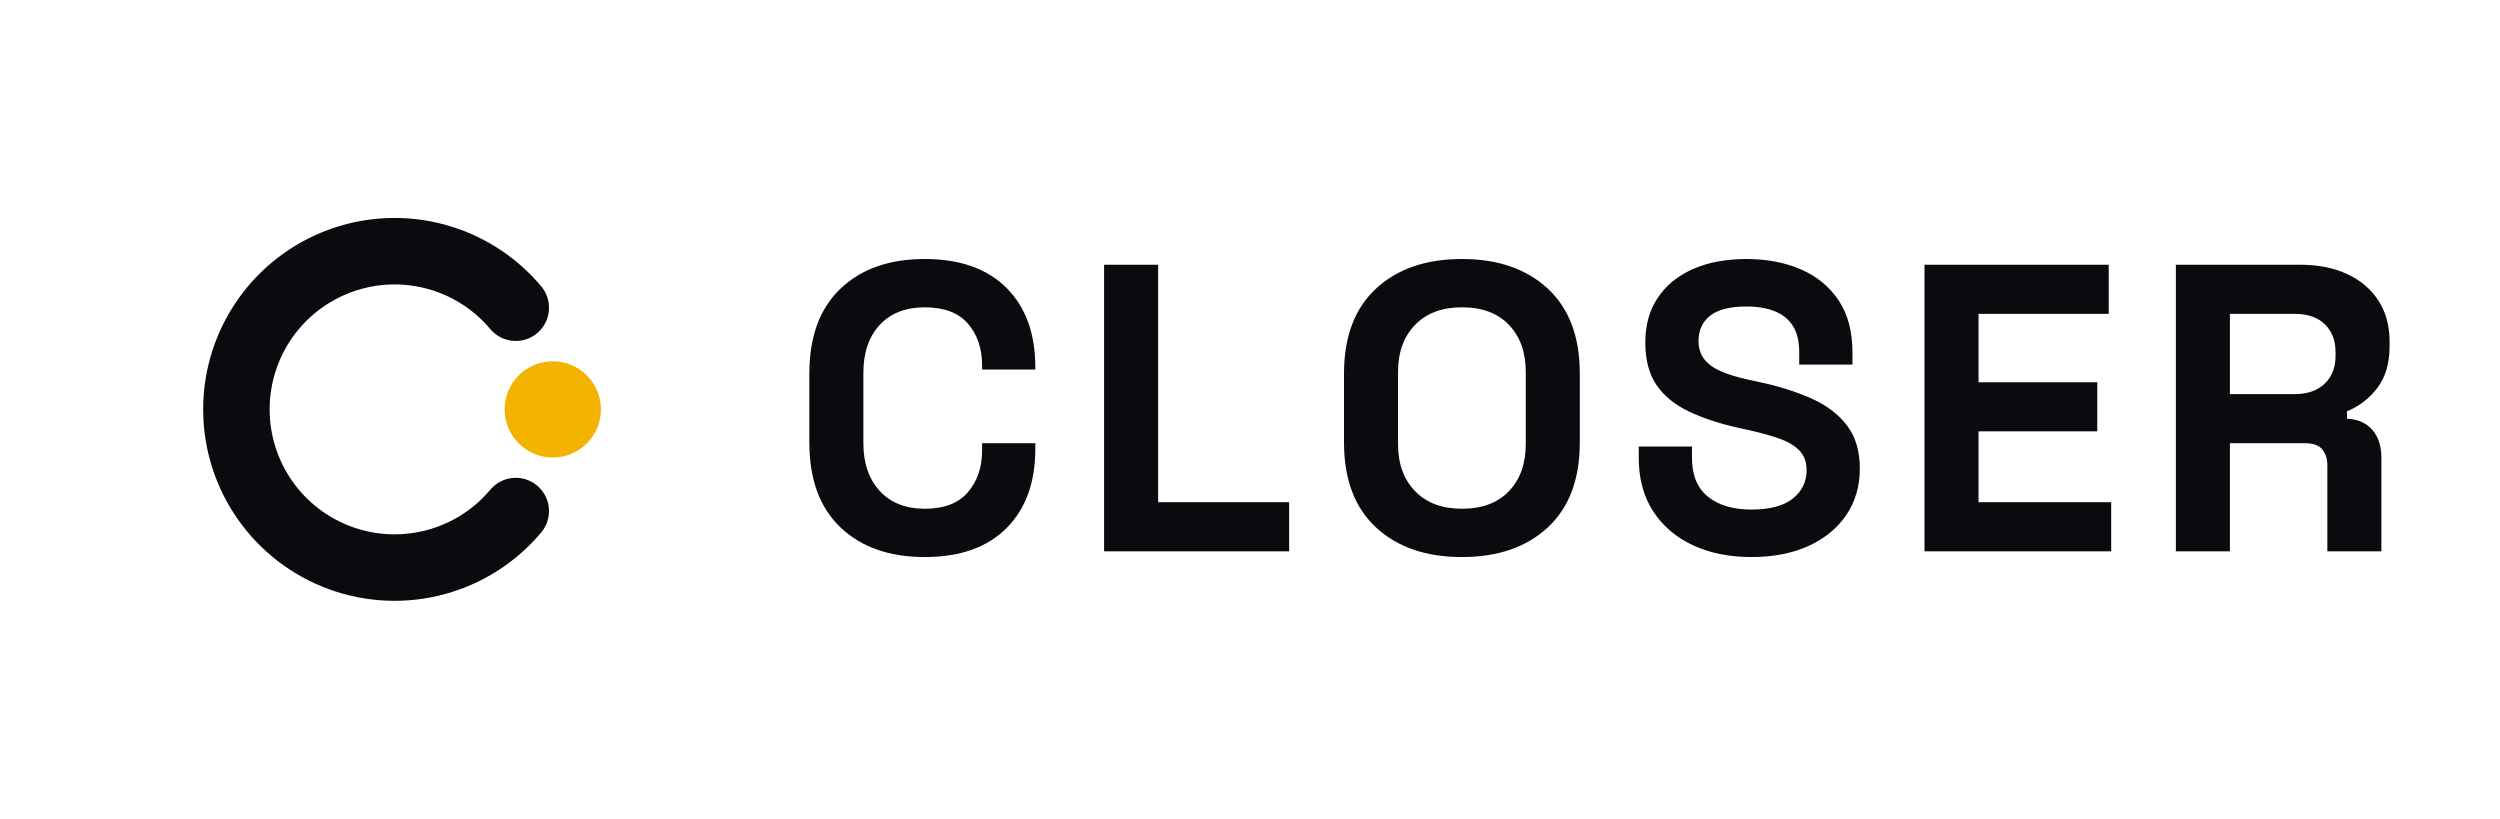
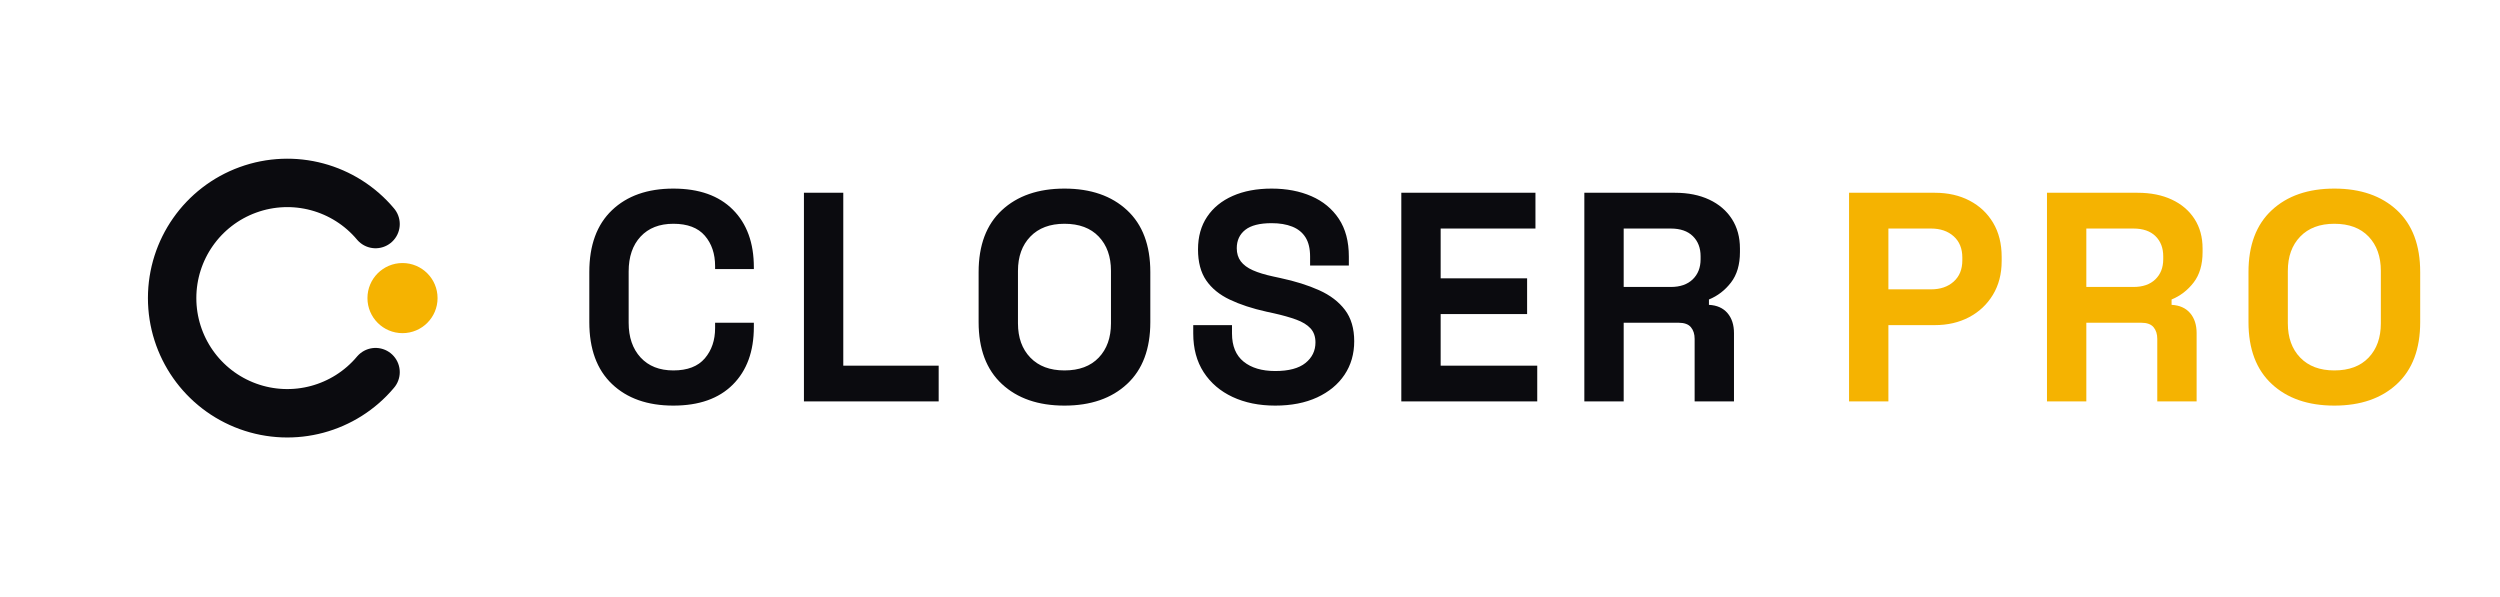
- <svg xmlns="http://www.w3.org/2000/svg" viewBox="0 0 916 300" width="916" height="300">
+ <svg xmlns="http://www.w3.org/2000/svg" viewBox="0 0 1258 300" width="1258" height="300">
  <g transform="translate(40 42.48) scale(0.42)">
    <path d="M 354.71 344.70 A 138 138 0 1 1 354.71 167.30" fill="none" stroke="#0B0B0F" stroke-width="58" stroke-linecap="round" />
    <circle cx="387" cy="256" r="42" fill="#F5B301" />
  </g>
  <path d="M49.80 2.10Q30.30 2.10 18.90-8.78Q7.50-19.65 7.50-39.90L7.50-65.10Q7.50-85.35 18.90-96.22Q30.30-107.10 49.80-107.10Q69.15-107.10 79.72-96.52Q90.30-85.95 90.30-67.50L90.30-66.60L70.80-66.60L70.80-68.10Q70.80-77.40 65.63-83.40Q60.45-89.40 49.80-89.40Q39.30-89.40 33.30-82.95Q27.30-76.50 27.30-65.40L27.30-39.60Q27.30-28.65 33.30-22.12Q39.30-15.60 49.80-15.60Q60.45-15.60 65.63-21.68Q70.80-27.75 70.80-36.90L70.80-39.60L90.30-39.60L90.30-37.50Q90.30-19.05 79.72-8.47Q69.15 2.10 49.80 2.10 M183.30 0L115.50 0L115.50-105L135.30-105L135.30-18L183.30-18 M246.60 2.10Q226.80 2.10 215.10-8.78Q203.40-19.65 203.40-39.90L203.40-65.10Q203.40-85.35 215.10-96.22Q226.80-107.10 246.60-107.10Q266.40-107.10 278.10-96.22Q289.80-85.35 289.80-65.10L289.80-39.90Q289.80-19.65 278.10-8.78Q266.40 2.10 246.60 2.10M246.60-15.60Q257.70-15.60 263.85-22.05Q270-28.50 270-39.30L270-65.70Q270-76.50 263.85-82.95Q257.70-89.40 246.60-89.40Q235.65-89.40 229.43-82.95Q223.20-76.50 223.20-65.70L223.20-39.30Q223.20-28.50 229.43-22.05Q235.65-15.60 246.60-15.60 M352.65 2.10Q340.50 2.10 331.20-2.25Q321.90-6.60 316.65-14.70Q311.40-22.80 311.40-34.20L311.40-38.40L330.90-38.40L330.90-34.20Q330.90-24.75 336.75-20.02Q342.60-15.30 352.65-15.30Q362.85-15.30 367.88-19.35Q372.90-23.40 372.90-29.70Q372.90-34.05 370.43-36.75Q367.95-39.45 363.23-41.17Q358.50-42.90 351.75-44.40L348.30-45.15Q337.50-47.55 329.78-51.23Q322.05-54.90 317.93-60.90Q313.80-66.90 313.80-76.50Q313.80-86.10 318.38-92.92Q322.95-99.75 331.28-103.42Q339.60-107.10 350.85-107.10Q362.10-107.10 370.88-103.27Q379.65-99.45 384.68-91.87Q389.70-84.30 389.70-72.90L389.70-68.40L370.20-68.40L370.20-72.90Q370.20-78.90 367.88-82.58Q365.55-86.25 361.20-87.97Q356.85-89.70 350.85-89.70Q341.85-89.70 337.57-86.33Q333.30-82.95 333.30-77.10Q333.30-73.20 335.32-70.50Q337.35-67.80 341.40-66Q345.45-64.20 351.75-62.85L355.20-62.10Q366.45-59.70 374.77-55.95Q383.10-52.20 387.75-46.05Q392.40-39.90 392.40-30.30Q392.40-20.70 387.52-13.42Q382.65-6.15 373.73-2.02Q364.80 2.10 352.65 2.10 M484.50 0L416.10 0L416.10-105L483.60-105L483.60-87L435.90-87L435.90-61.95L479.40-61.95L479.40-43.95L435.90-43.95L435.90-18L484.50-18 M528 0L508.20 0L508.20-105L553.80-105Q563.70-105 571.05-101.55Q578.40-98.10 582.45-91.80Q586.50-85.50 586.50-76.95L586.50-75.15Q586.50-65.70 582-59.85Q577.50-54 570.90-51.30L570.90-48.60Q576.90-48.30 580.20-44.48Q583.50-40.65 583.50-34.35L583.50 0L563.70 0L563.70-31.50Q563.70-35.10 561.83-37.35Q559.95-39.60 555.60-39.60L528-39.60L528 0M528-87L528-57.60L551.70-57.60Q558.75-57.60 562.73-61.42Q566.70-65.25 566.70-71.55L566.70-73.05Q566.70-79.35 562.80-83.17Q558.90-87 551.70-87" fill="#0B0B0F" transform="translate(289.04 202)" />
+   <path d="M29.70 0L9.90 0L9.90-105L53.10-105Q63-105 70.58-101.02Q78.15-97.05 82.42-89.85Q86.70-82.65 86.70-72.75L86.70-70.65Q86.70-60.90 82.27-53.62Q77.85-46.35 70.27-42.37Q62.70-38.40 53.10-38.40L29.70-38.40L29.70 0M29.70-87L29.70-56.40L51.15-56.40Q58.20-56.40 62.55-60.30Q66.90-64.20 66.90-70.95L66.90-72.45Q66.90-79.20 62.55-83.10Q58.20-87 51.15-87 M129.30 0L109.50 0L109.50-105L155.10-105Q165-105 172.35-101.55Q179.70-98.10 183.75-91.80Q187.80-85.50 187.80-76.95L187.80-75.15Q187.80-65.70 183.30-59.85Q178.80-54 172.20-51.30L172.20-48.60Q178.20-48.30 181.50-44.48Q184.80-40.65 184.80-34.35L184.80 0L165 0L165-31.50Q165-35.10 163.13-37.35Q161.25-39.60 156.90-39.60L129.30-39.60L129.30 0M129.30-87L129.30-57.60L153-57.60Q160.05-57.60 164.02-61.42Q168-65.25 168-71.55L168-73.05Q168-79.35 164.10-83.17Q160.20-87 153-87 M254.10 2.10Q234.30 2.10 222.60-8.78Q210.90-19.65 210.90-39.90L210.90-65.10Q210.90-85.35 222.60-96.22Q234.30-107.10 254.10-107.10Q273.90-107.10 285.60-96.22Q297.30-85.35 297.30-65.10L297.30-39.90Q297.30-19.65 285.60-8.78Q273.90 2.10 254.10 2.10M254.10-15.60Q265.20-15.60 271.35-22.05Q277.50-28.50 277.50-39.30L277.50-65.70Q277.50-76.50 271.35-82.95Q265.20-89.40 254.10-89.40Q243.15-89.40 236.93-82.95Q230.70-76.50 230.70-65.70L230.70-39.30Q230.70-28.50 236.93-22.05Q243.15-15.60 254.10-15.60" fill="#F5B301" transform="translate(920.54 202)" />
</svg>
